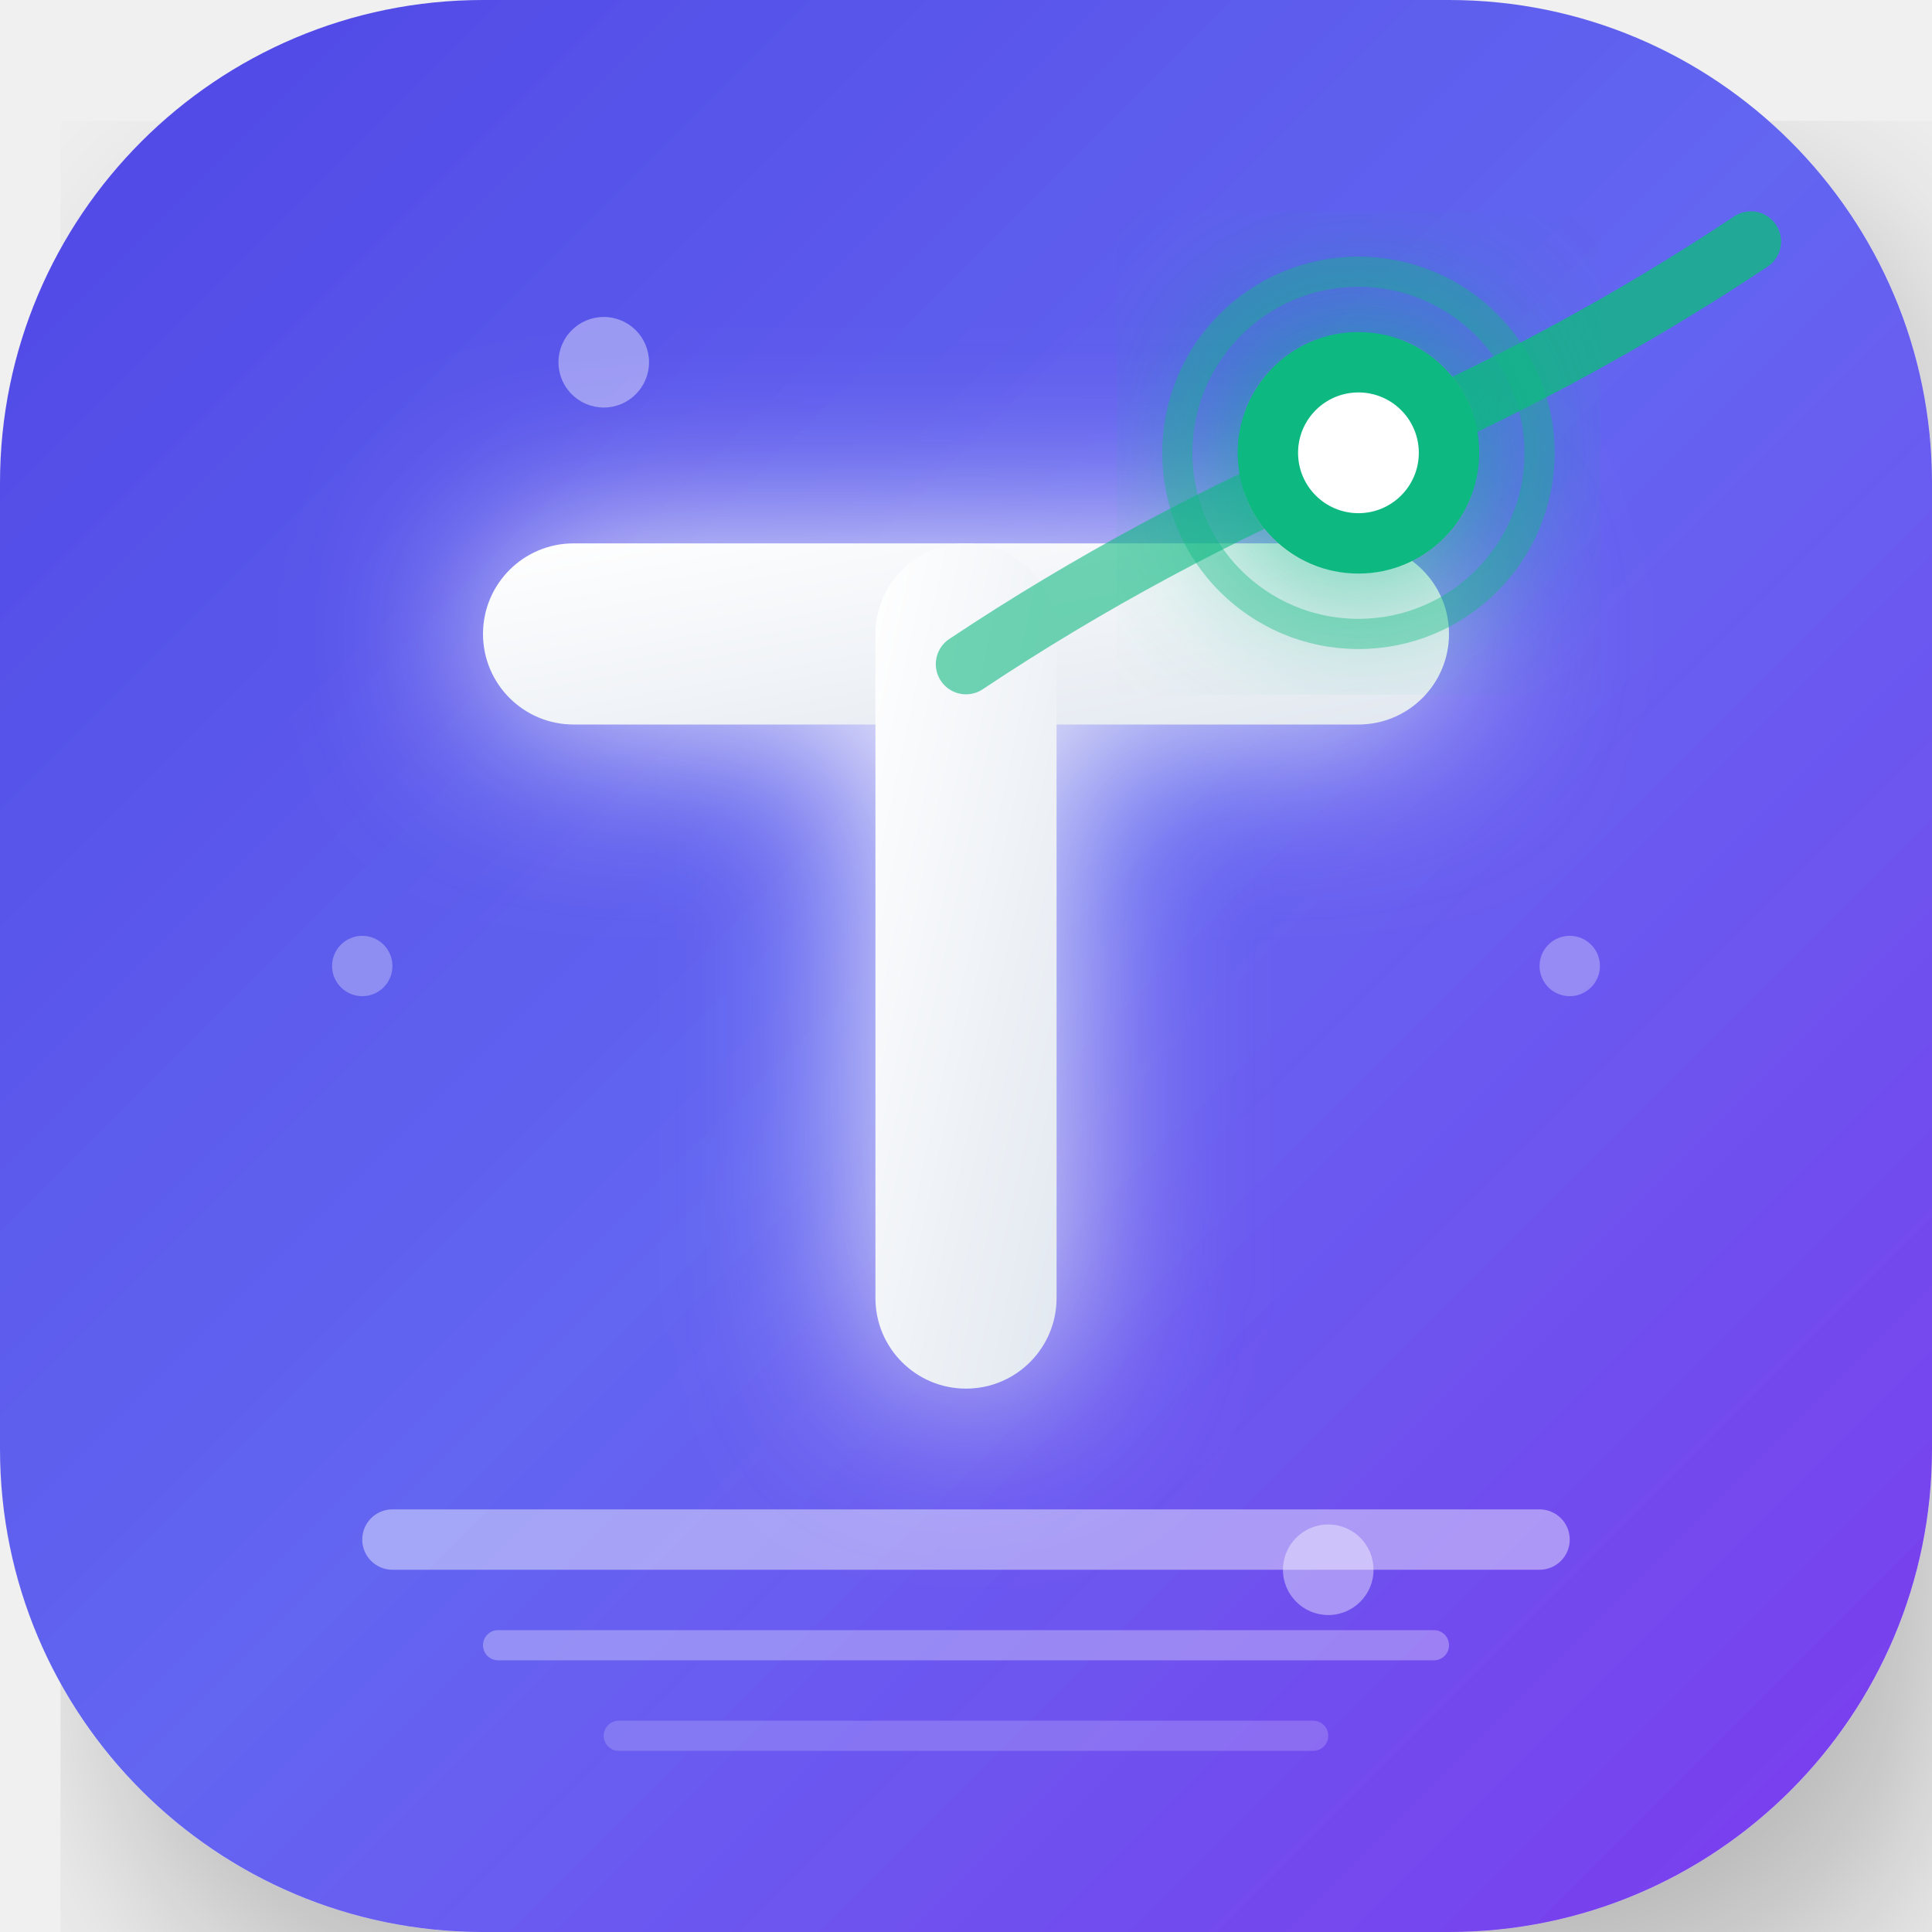
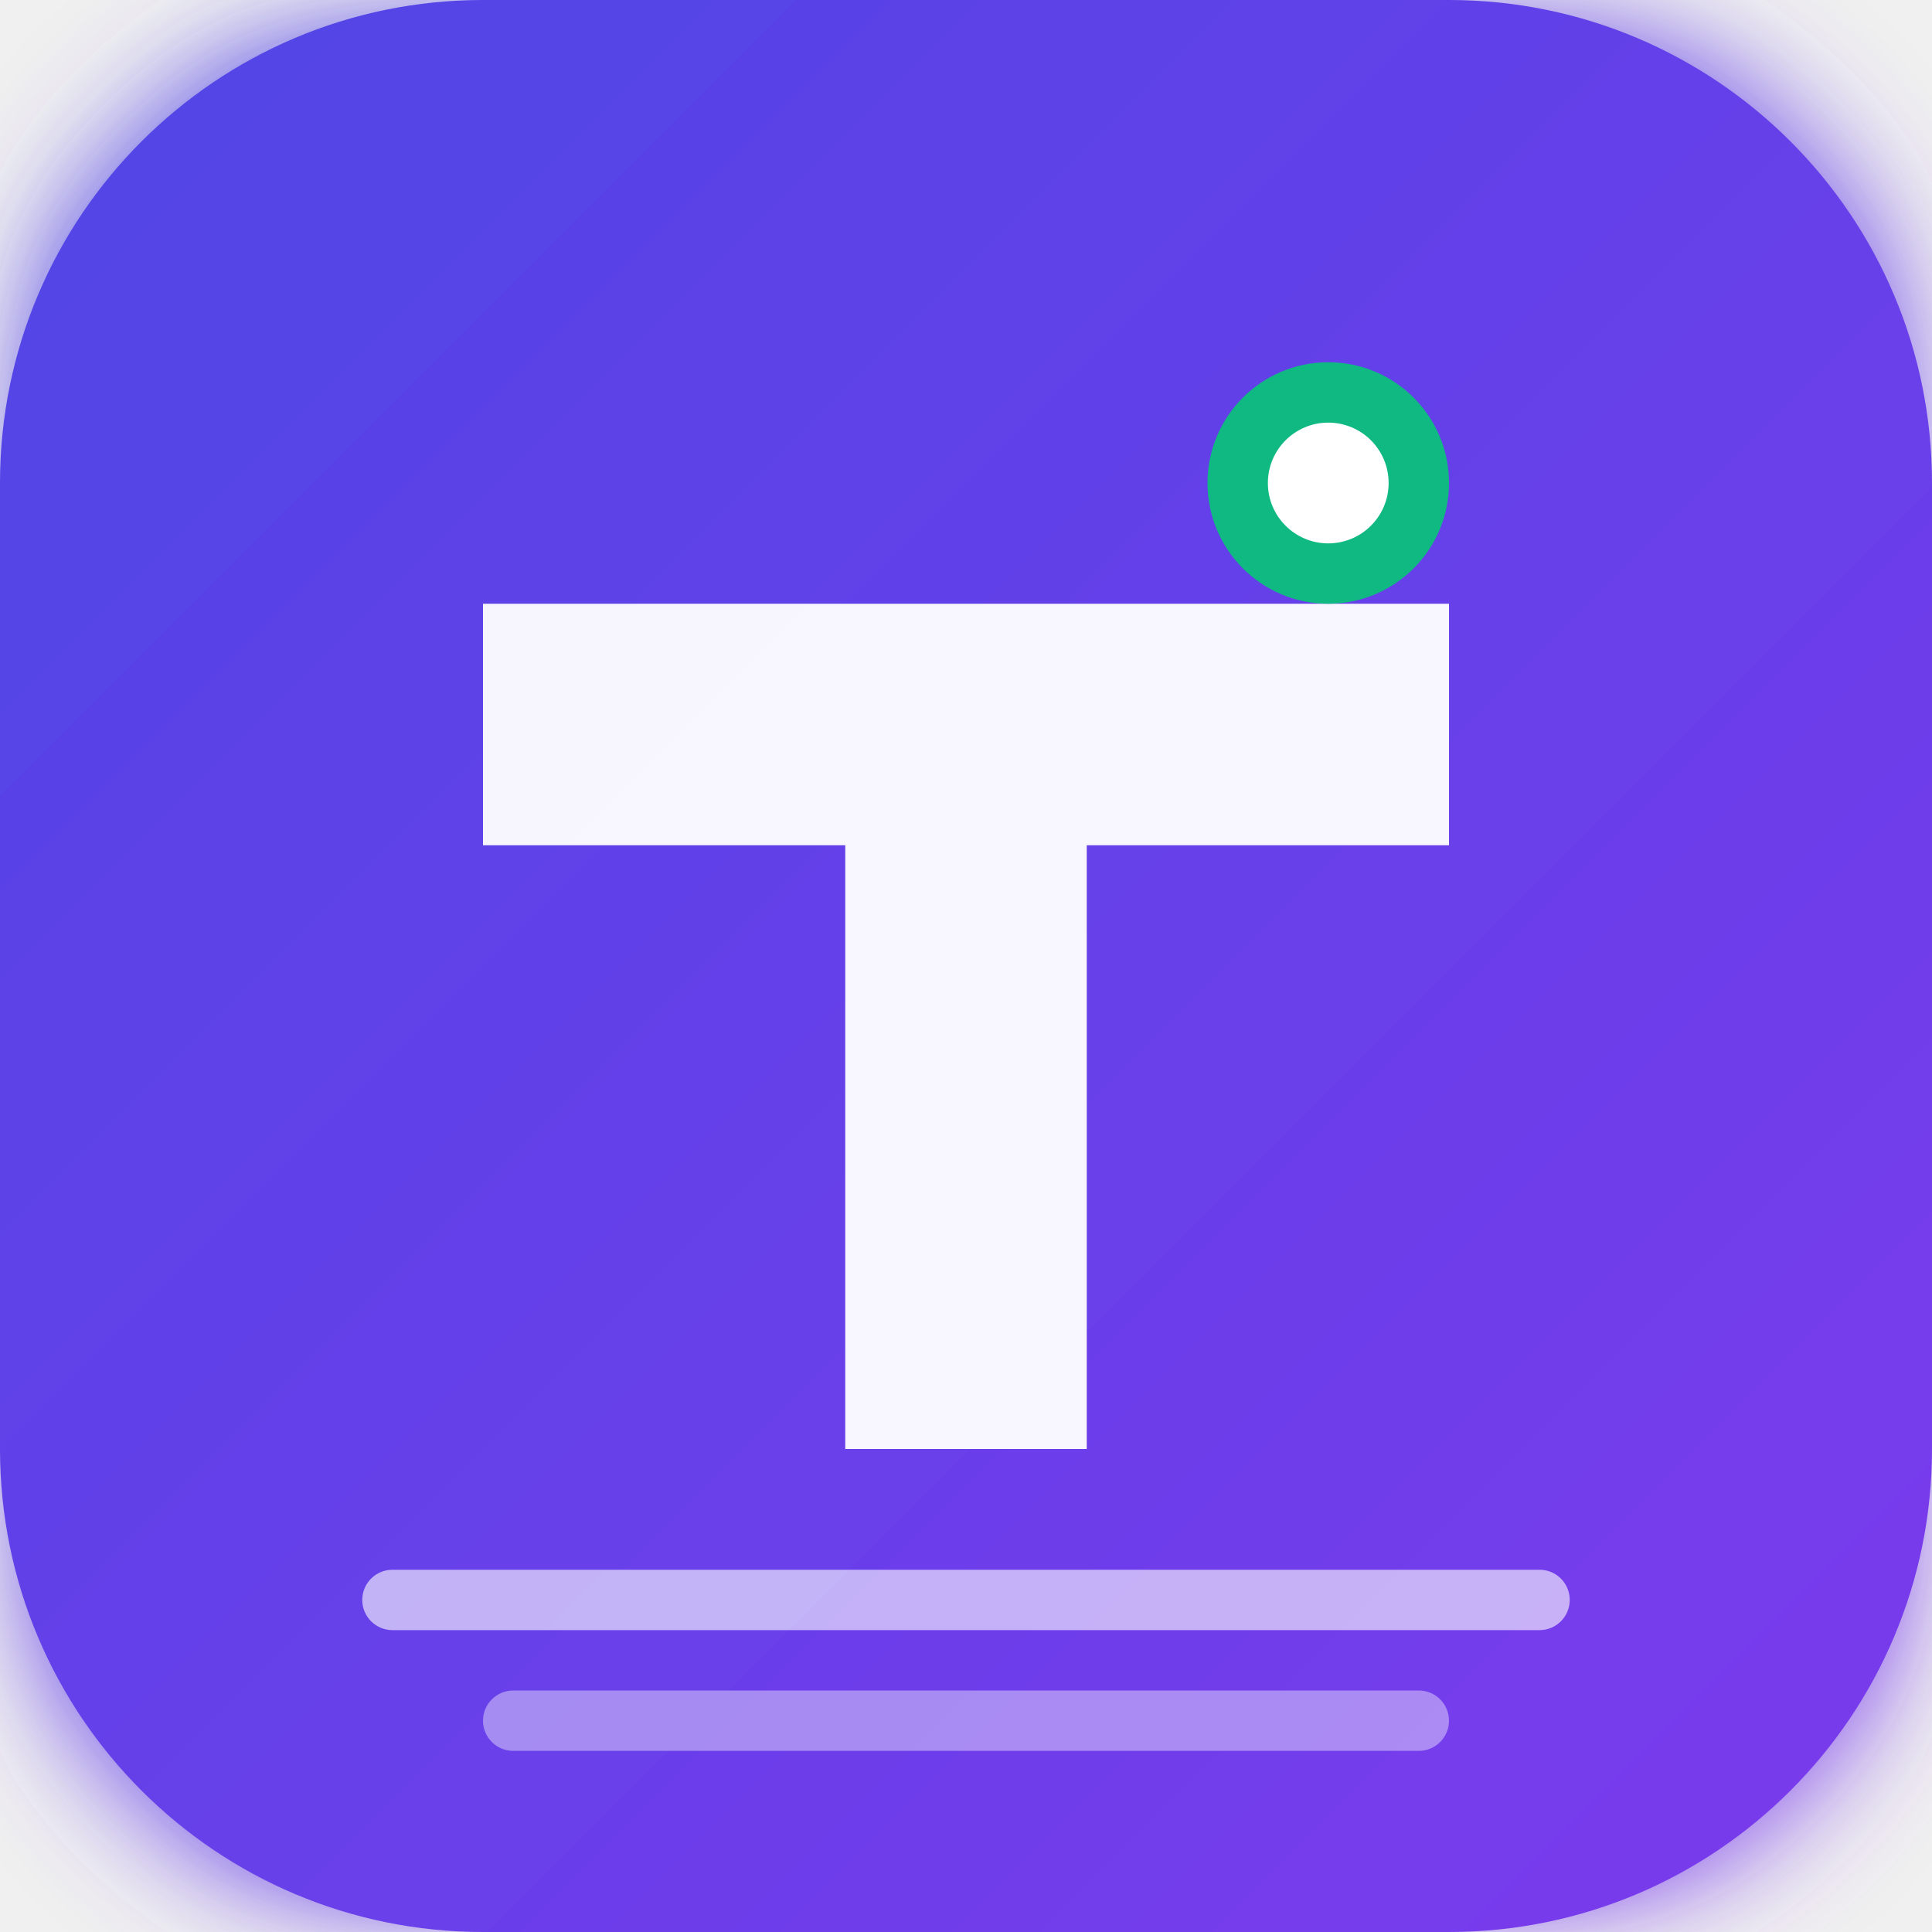
<svg xmlns="http://www.w3.org/2000/svg" width="64" height="64" viewBox="0 0 64 64">
  <defs>
-     <linearGradient id="mainGrad" x1="0%" y1="0%" x2="100%" y2="100%">
+     <linearGradient id="bgGrad" x1="0%" y1="0%" x2="100%" y2="100%">
      <stop offset="0%" style="stop-color:#4f46e5;stop-opacity:1" />
-       <stop offset="50%" style="stop-color:#6366f1;stop-opacity:1" />
      <stop offset="100%" style="stop-color:#7c3aed;stop-opacity:1" />
    </linearGradient>
-     <linearGradient id="textGrad" x1="0%" y1="0%" x2="100%" y2="100%">
-       <stop offset="0%" style="stop-color:#ffffff;stop-opacity:1" />
-       <stop offset="100%" style="stop-color:#e2e8f0;stop-opacity:1" />
-     </linearGradient>
-     <filter id="glow" x="-50%" y="-50%" width="200%" height="200%">
-       <feGaussianBlur stdDeviation="3" result="coloredBlur" />
+     <filter id="glow">
+       <feGaussianBlur stdDeviation="2" result="coloredBlur" />
      <feMerge>
        <feMergeNode in="coloredBlur" />
        <feMergeNode in="SourceGraphic" />
      </feMerge>
    </filter>
-     <filter id="shadow" x="-50%" y="-50%" width="200%" height="200%">
-       <feDropShadow dx="2" dy="4" stdDeviation="4" flood-color="#000" flood-opacity="0.25" />
-     </filter>
  </defs>
-   <rect width="64" height="64" rx="16" fill="url(#mainGrad)" filter="url(#shadow)" />
-   <g filter="url(#glow)">
-     <rect x="16" y="18" width="32" height="6" rx="3" fill="url(#textGrad)" />
-     <rect x="29" y="18" width="6" height="28" rx="3" fill="url(#textGrad)" />
-   </g>
-   <g>
-     <path d="M 45 15 Q 52 12 58 8" stroke="#10b981" stroke-width="2" fill="none" opacity="0.8" stroke-linecap="round" />
-     <path d="M 45 15 Q 38 18 32 22" stroke="#10b981" stroke-width="2" fill="none" opacity="0.6" stroke-linecap="round" />
-     <circle cx="45" cy="15" r="4" fill="#10b981" filter="url(#glow)" />
-     <circle cx="45" cy="15" r="2" fill="#ffffff" />
-     <circle cx="45" cy="15" r="6" fill="none" stroke="#10b981" stroke-width="1" opacity="0.4" />
-   </g>
-   <g opacity="0.6">
-     <rect x="12" y="50" width="40" height="2" rx="1" fill="#ffffff" opacity="0.7" />
-     <rect x="16" y="54" width="32" height="1" rx="0.5" fill="#ffffff" opacity="0.5" />
-     <rect x="20" y="57" width="24" height="1" rx="0.5" fill="#ffffff" opacity="0.3" />
-   </g>
-   <circle cx="20" cy="12" r="1.5" fill="#ffffff" opacity="0.4" />
-   <circle cx="44" cy="52" r="1.5" fill="#ffffff" opacity="0.4" />
-   <circle cx="12" cy="32" r="1" fill="#ffffff" opacity="0.3" />
-   <circle cx="52" cy="32" r="1" fill="#ffffff" opacity="0.3" />
+   <rect width="64" height="64" rx="16" fill="url(#bgGrad)" filter="url(#glow)" />
+   <path d="M 16 20 L 48 20 L 48 28 L 36 28 L 36 48 L 28 48 L 28 28 L 16 28 Z" fill="#ffffff" opacity="0.95" />
+   <circle cx="44" cy="16" r="4" fill="#10b981" />
+   <circle cx="44" cy="16" r="2" fill="#ffffff" />
+   <rect x="12" y="52" width="40" height="2" fill="#ffffff" opacity="0.6" rx="1" />
+   <rect x="16" y="56" width="32" height="2" fill="#ffffff" opacity="0.4" rx="1" />
</svg>
